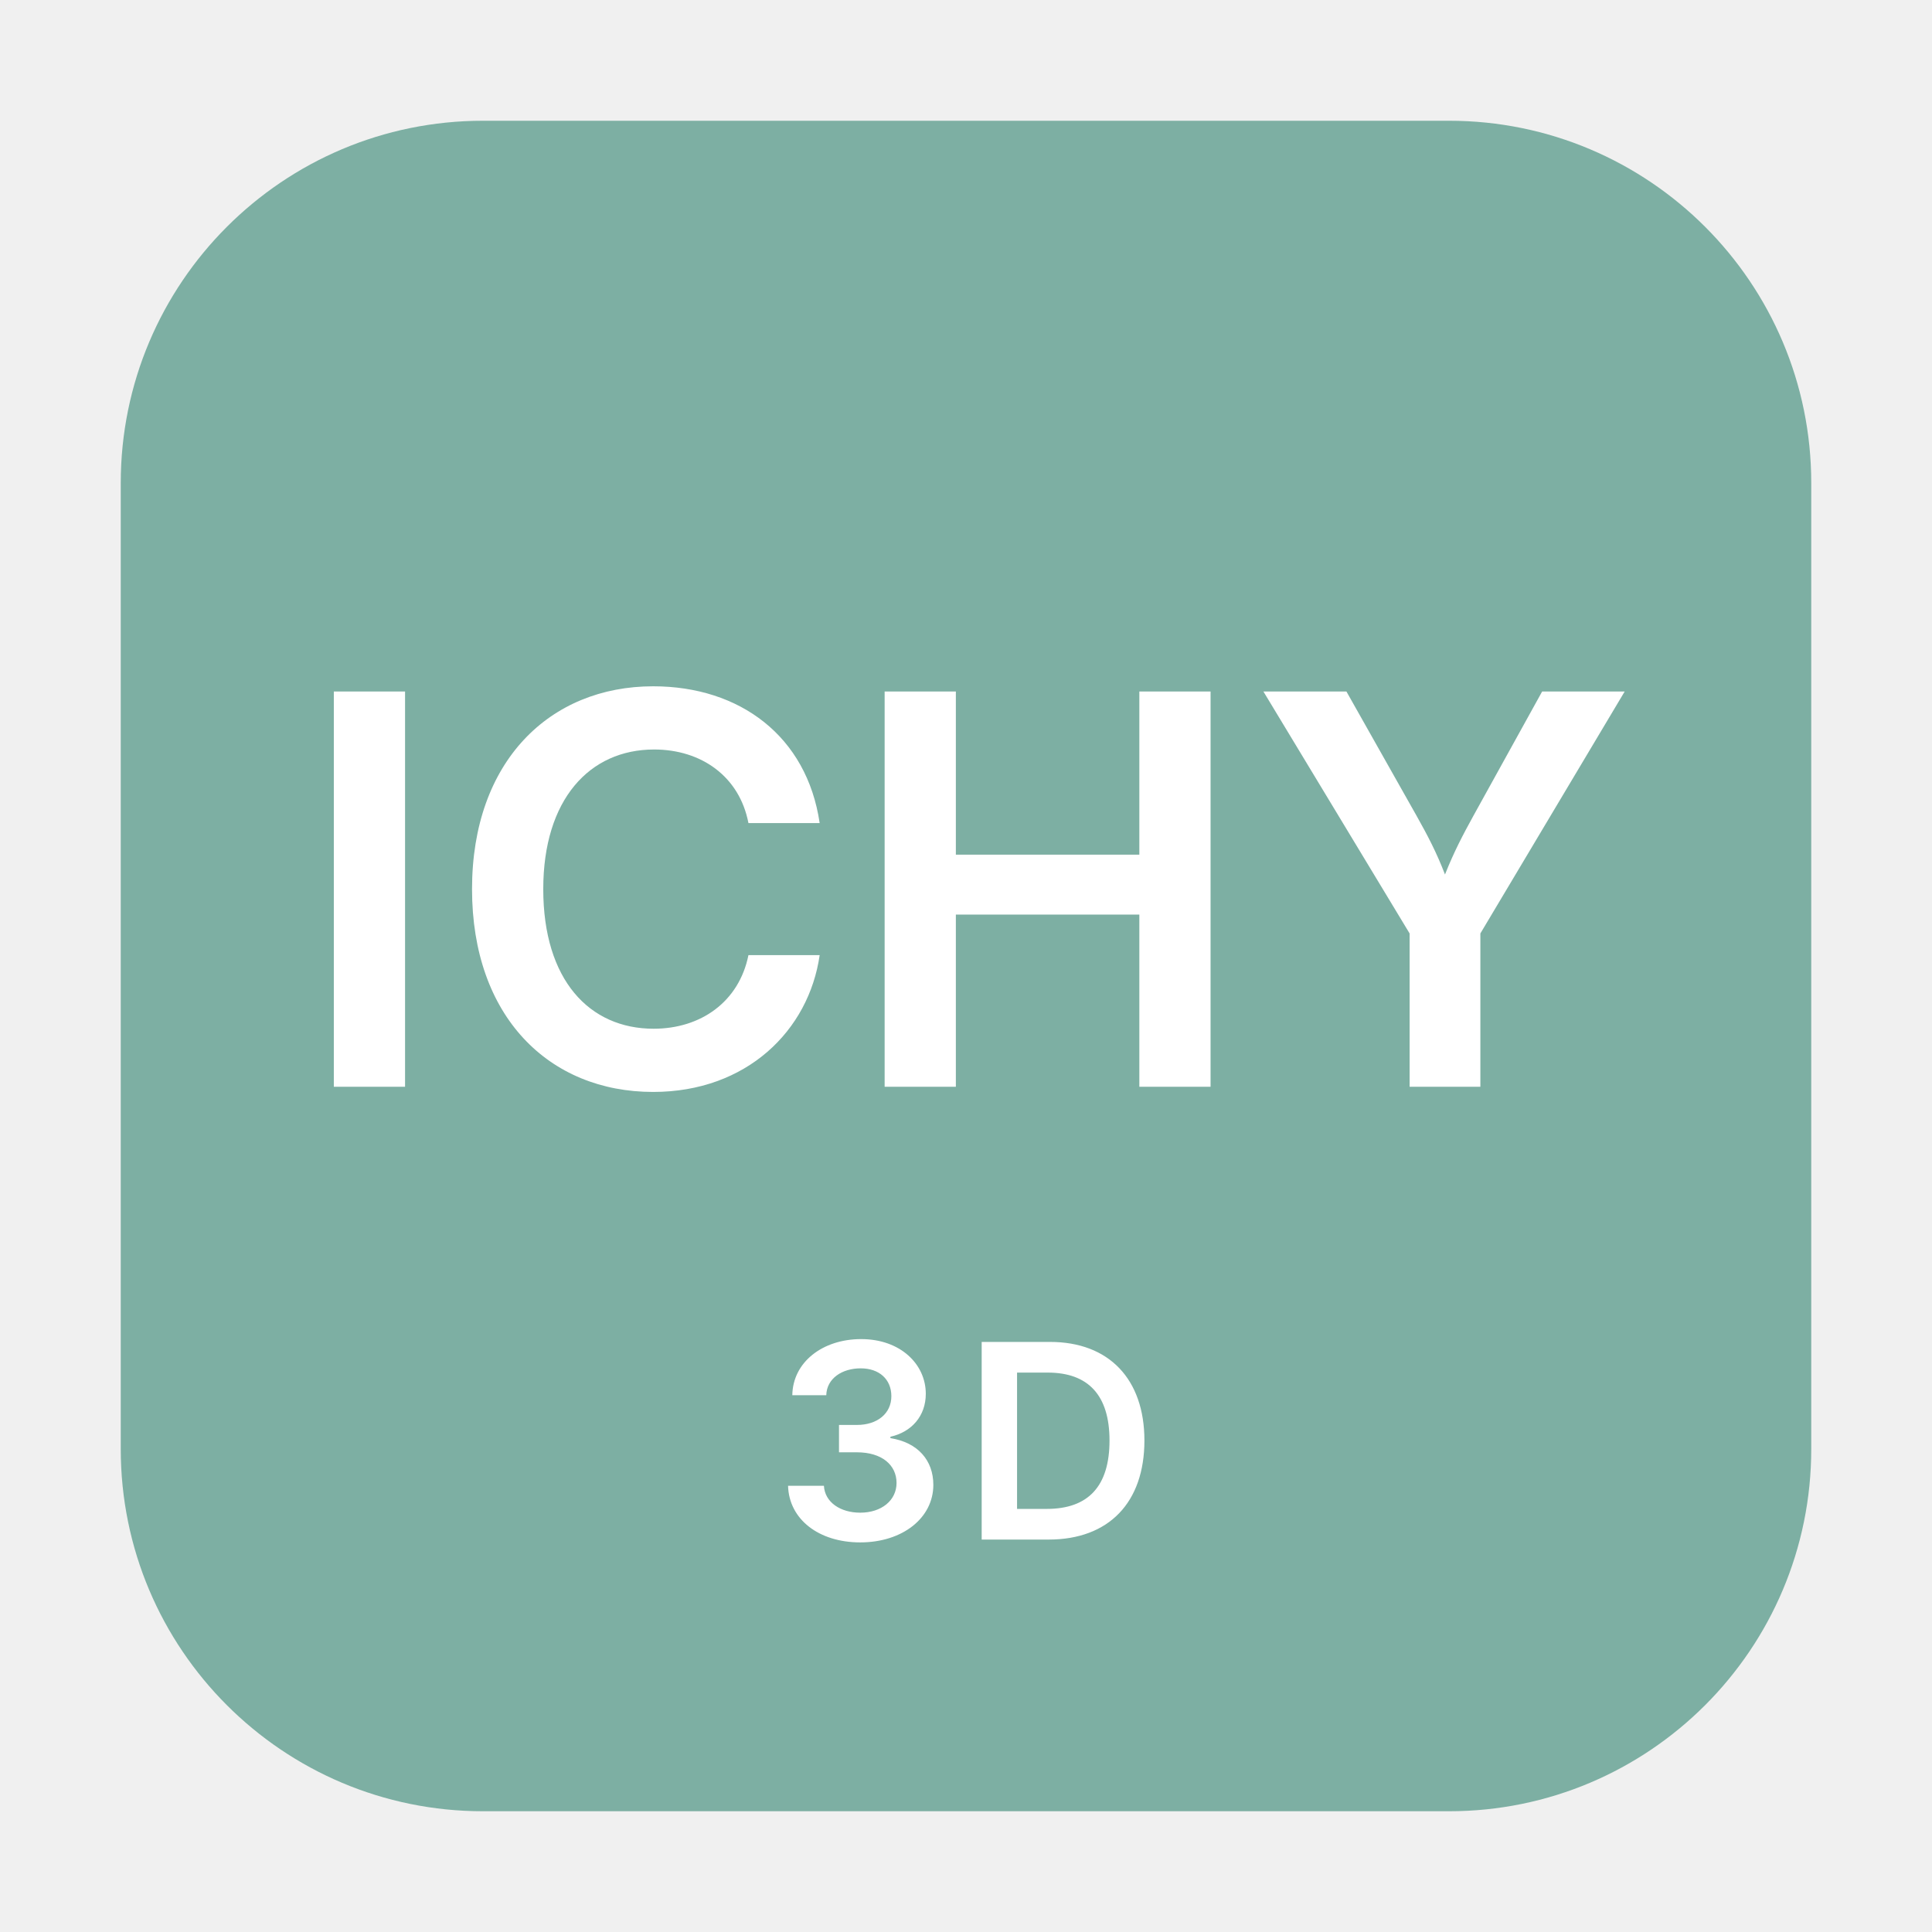
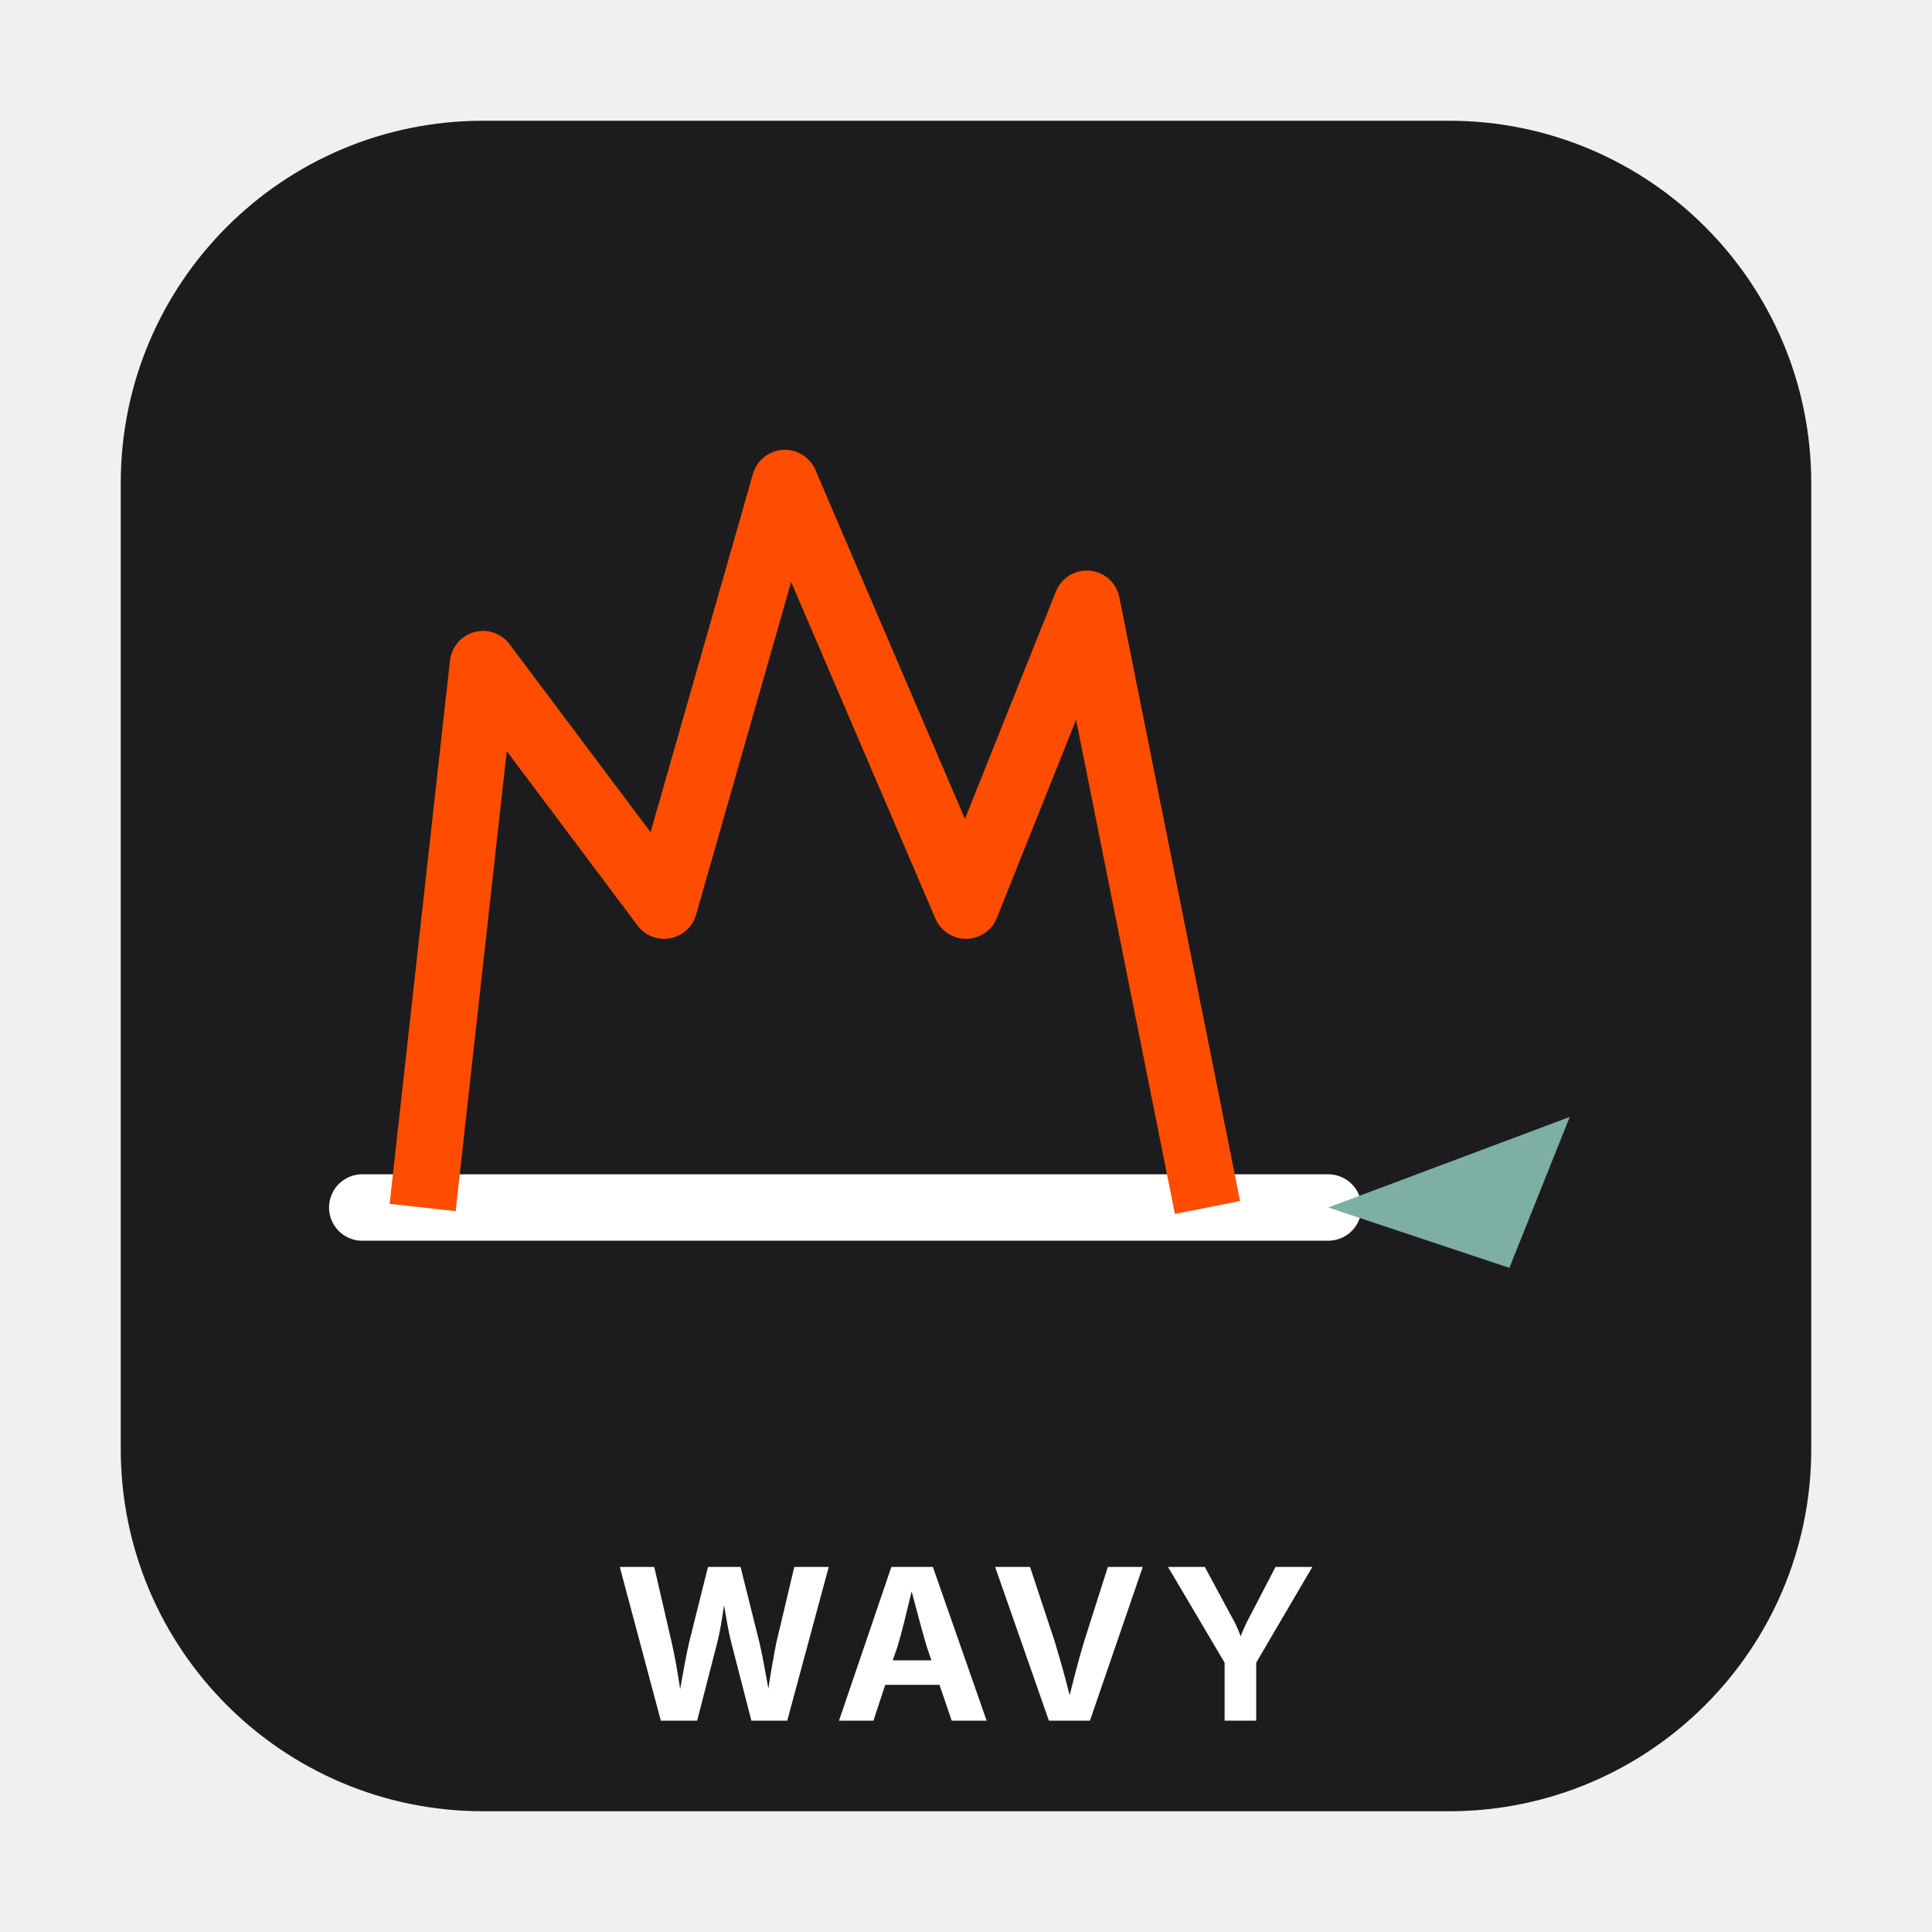
<svg xmlns="http://www.w3.org/2000/svg" viewBox="0 0 64 64" role="img" aria-labelledby="svg-minipictogram-8f2f4d-title svg-minipictogram-8f2f4d-desc">
-   <rect x="4" y="4" width="56" height="56" rx="12" ry="12" fill="#7DAFA3" aria-hidden="true" />
-   <text x="32" y="36" text-anchor="middle" font-family="-apple-system, BlinkMacSystemFont, 'Segoe UI', sans-serif" font-size="18" font-weight="600" fill="#FFFFFF">ICHY</text>
-   <text x="32" y="51" text-anchor="middle" font-family="-apple-system, BlinkMacSystemFont, 'Segoe UI', sans-serif" font-size="9" font-weight="600" letter-spacing="0.5" fill="#FFFFFF">3D</text>
+   <rect x="4" y="4" width="56" height="56" rx="12" ry="12" fill="#1C1C1E" aria-hidden="true" />
+   <path d="M 12 40 L 44 40" fill="none" stroke="#FFFFFF" stroke-width="2.2" stroke-linecap="round" aria-hidden="true" />
+   <path d="M 14 40 L 16 22 L 22 30 L 26 16 L 32 30 L 36 20 L 40 40" fill="none" stroke="#FF4D00" stroke-width="2.2" stroke-linejoin="round" aria-hidden="true" />
+   <path d="M 44 40 L 52 37 L 50 42 Z" fill="#7DAFA3" aria-hidden="true" />
+   <text x="32" y="57" text-anchor="middle" font-family="-apple-system, BlinkMacSystemFont, 'Segoe UI', sans-serif" font-size="7" font-weight="700" letter-spacing="0.5" fill="#FFFFFF">WAVY</text>
</svg>
